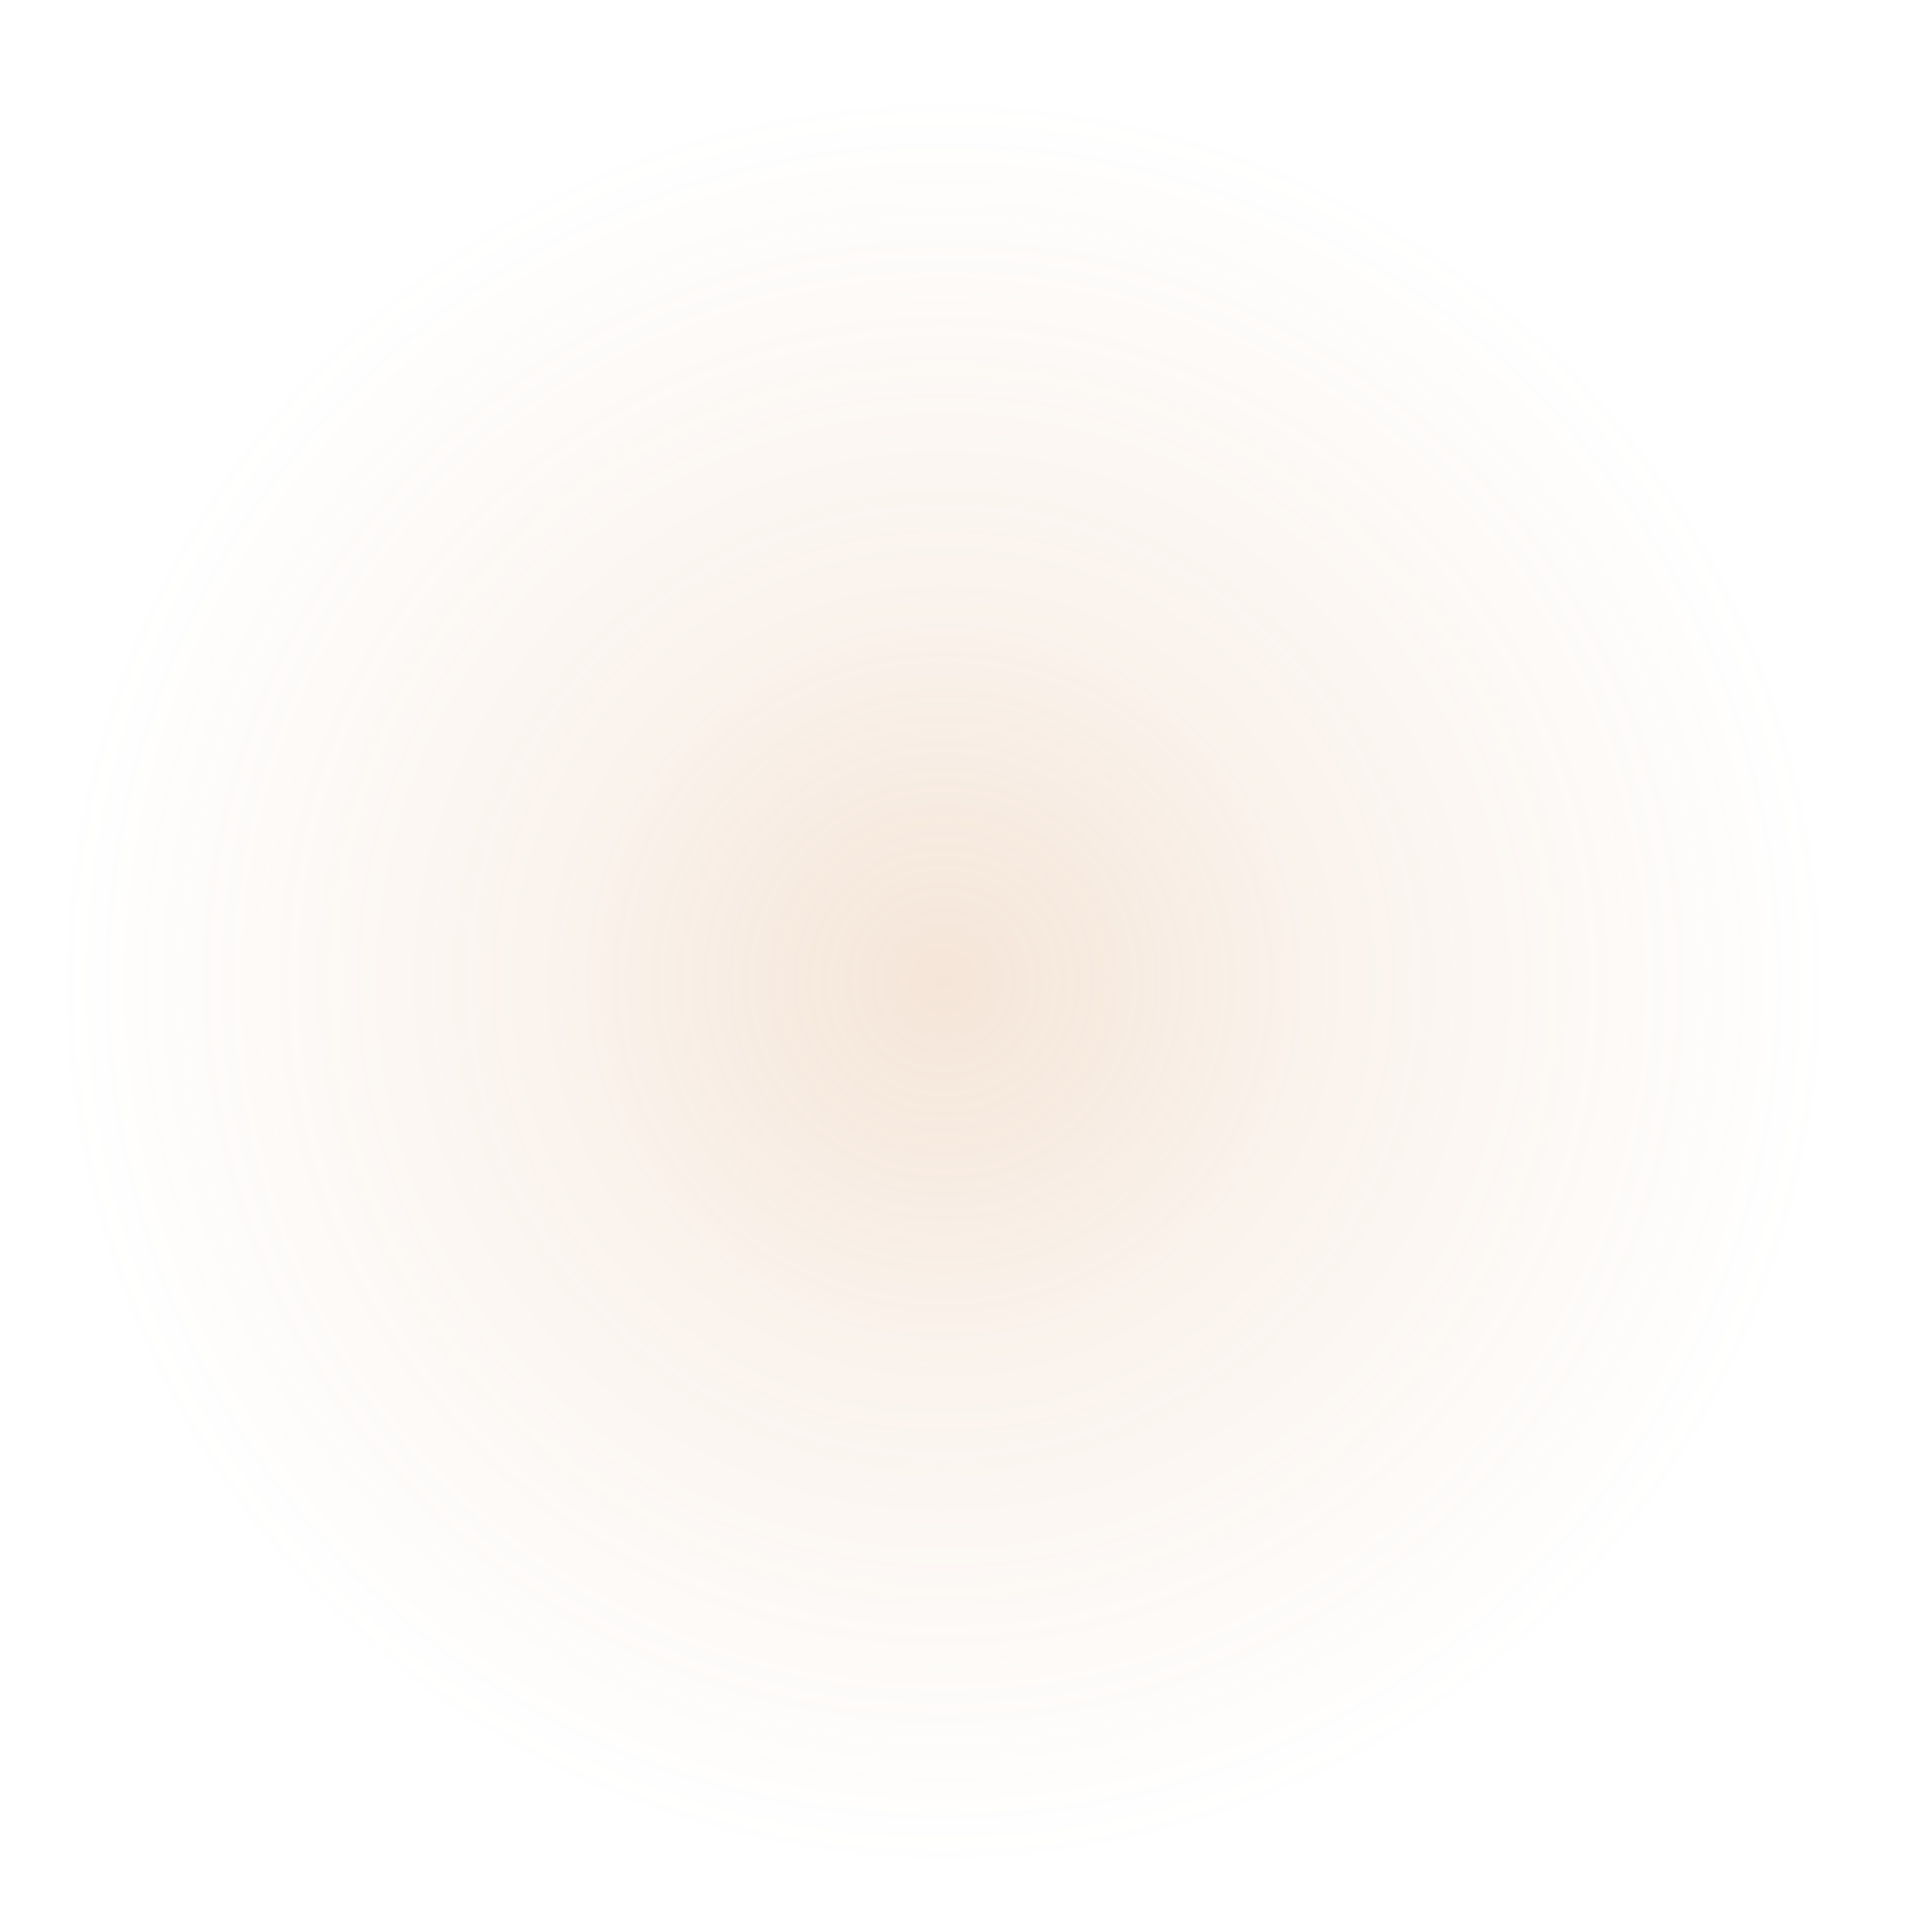
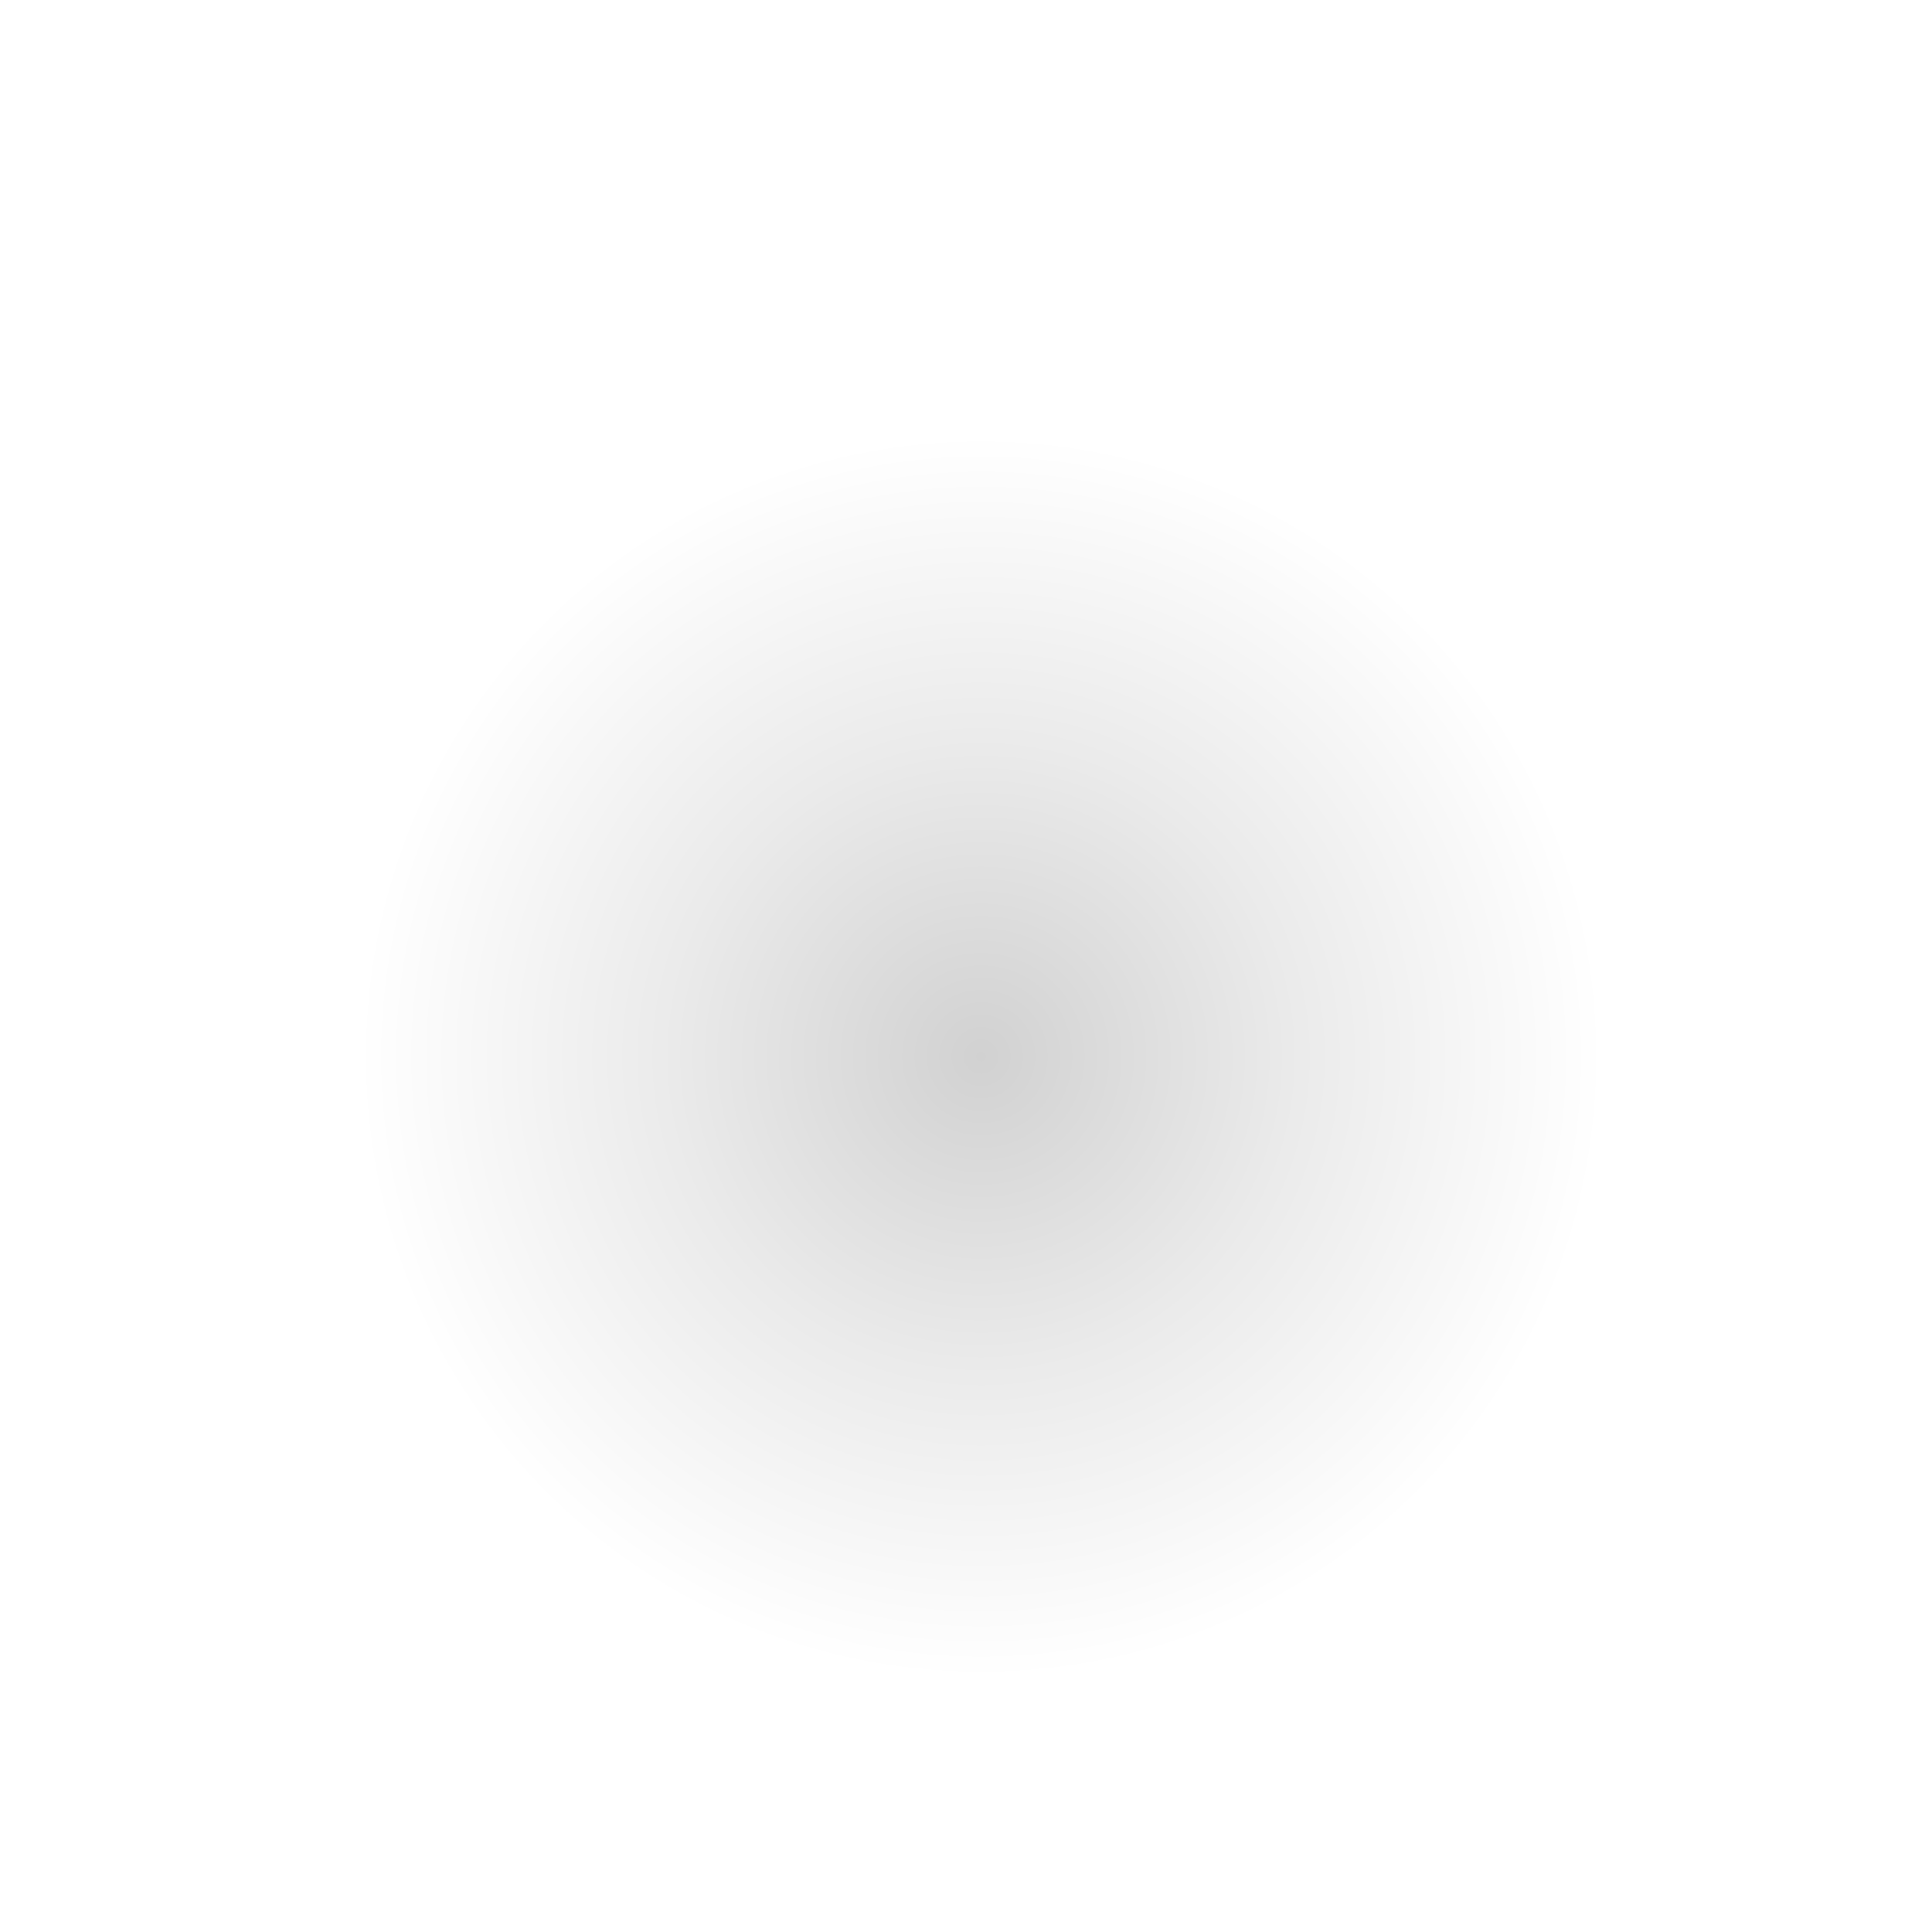
<svg xmlns="http://www.w3.org/2000/svg" width="1024" height="1024" viewBox="0 0 1024 1024">
  <defs>
-     <radialGradient id="g0" gradientUnits="userSpaceOnUse" cx="500.00" cy="520.00" r="470.00">
-       <stop offset="0" stop-color="#D08A4E" stop-opacity="0.22" />
-       <stop offset="0.45" stop-color="#D08A4E" stop-opacity="0.099" />
-       <stop offset="1" stop-color="#D08A4E" stop-opacity="0" />
+     <radialGradient id="g0" gradientUnits="userSpaceOnUse" cx="520.00" cy="560.00" r="330.00">
+       <stop offset="0" stop-color="#000000" stop-opacity="0.18" />
+       <stop offset="0.5" stop-color="#000000" stop-opacity="0.081" />
+       <stop offset="1" stop-color="#000000" stop-opacity="0" />
    </radialGradient>
  </defs>
  <path d="M0,0 L1024,0 L1024,1024 L0,1024 Z" fill="url(#g0)" />
</svg>
